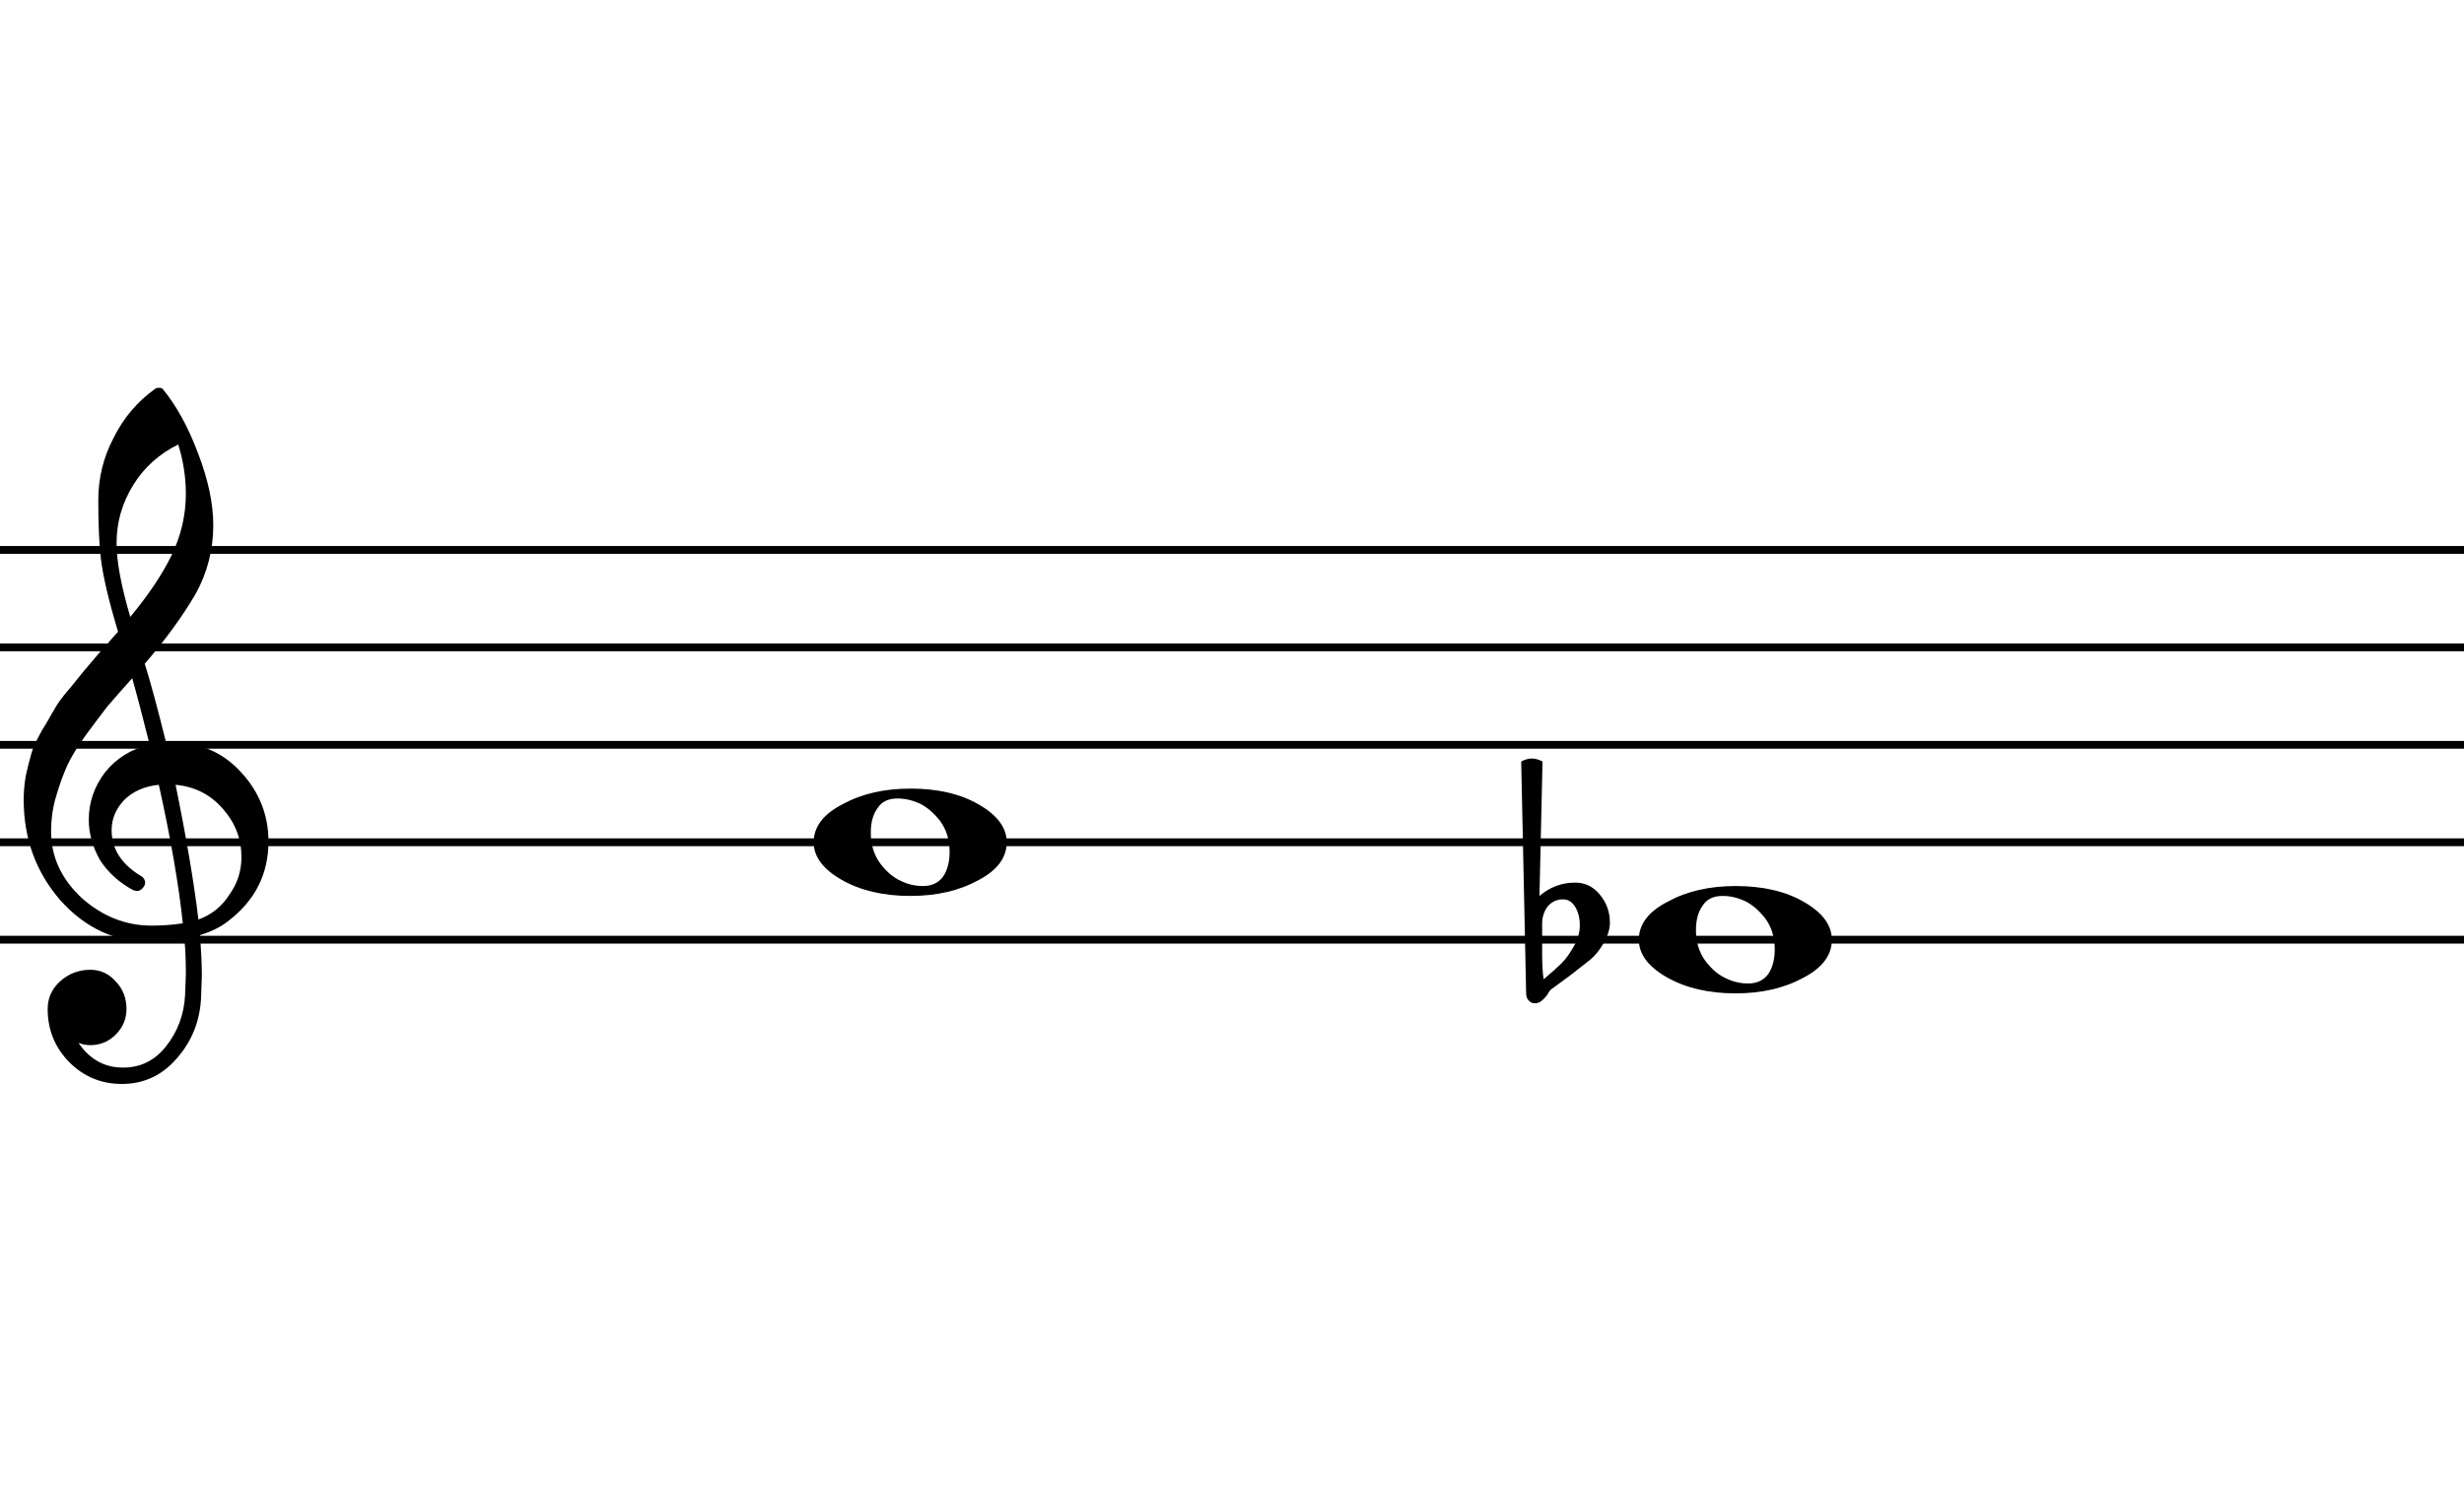
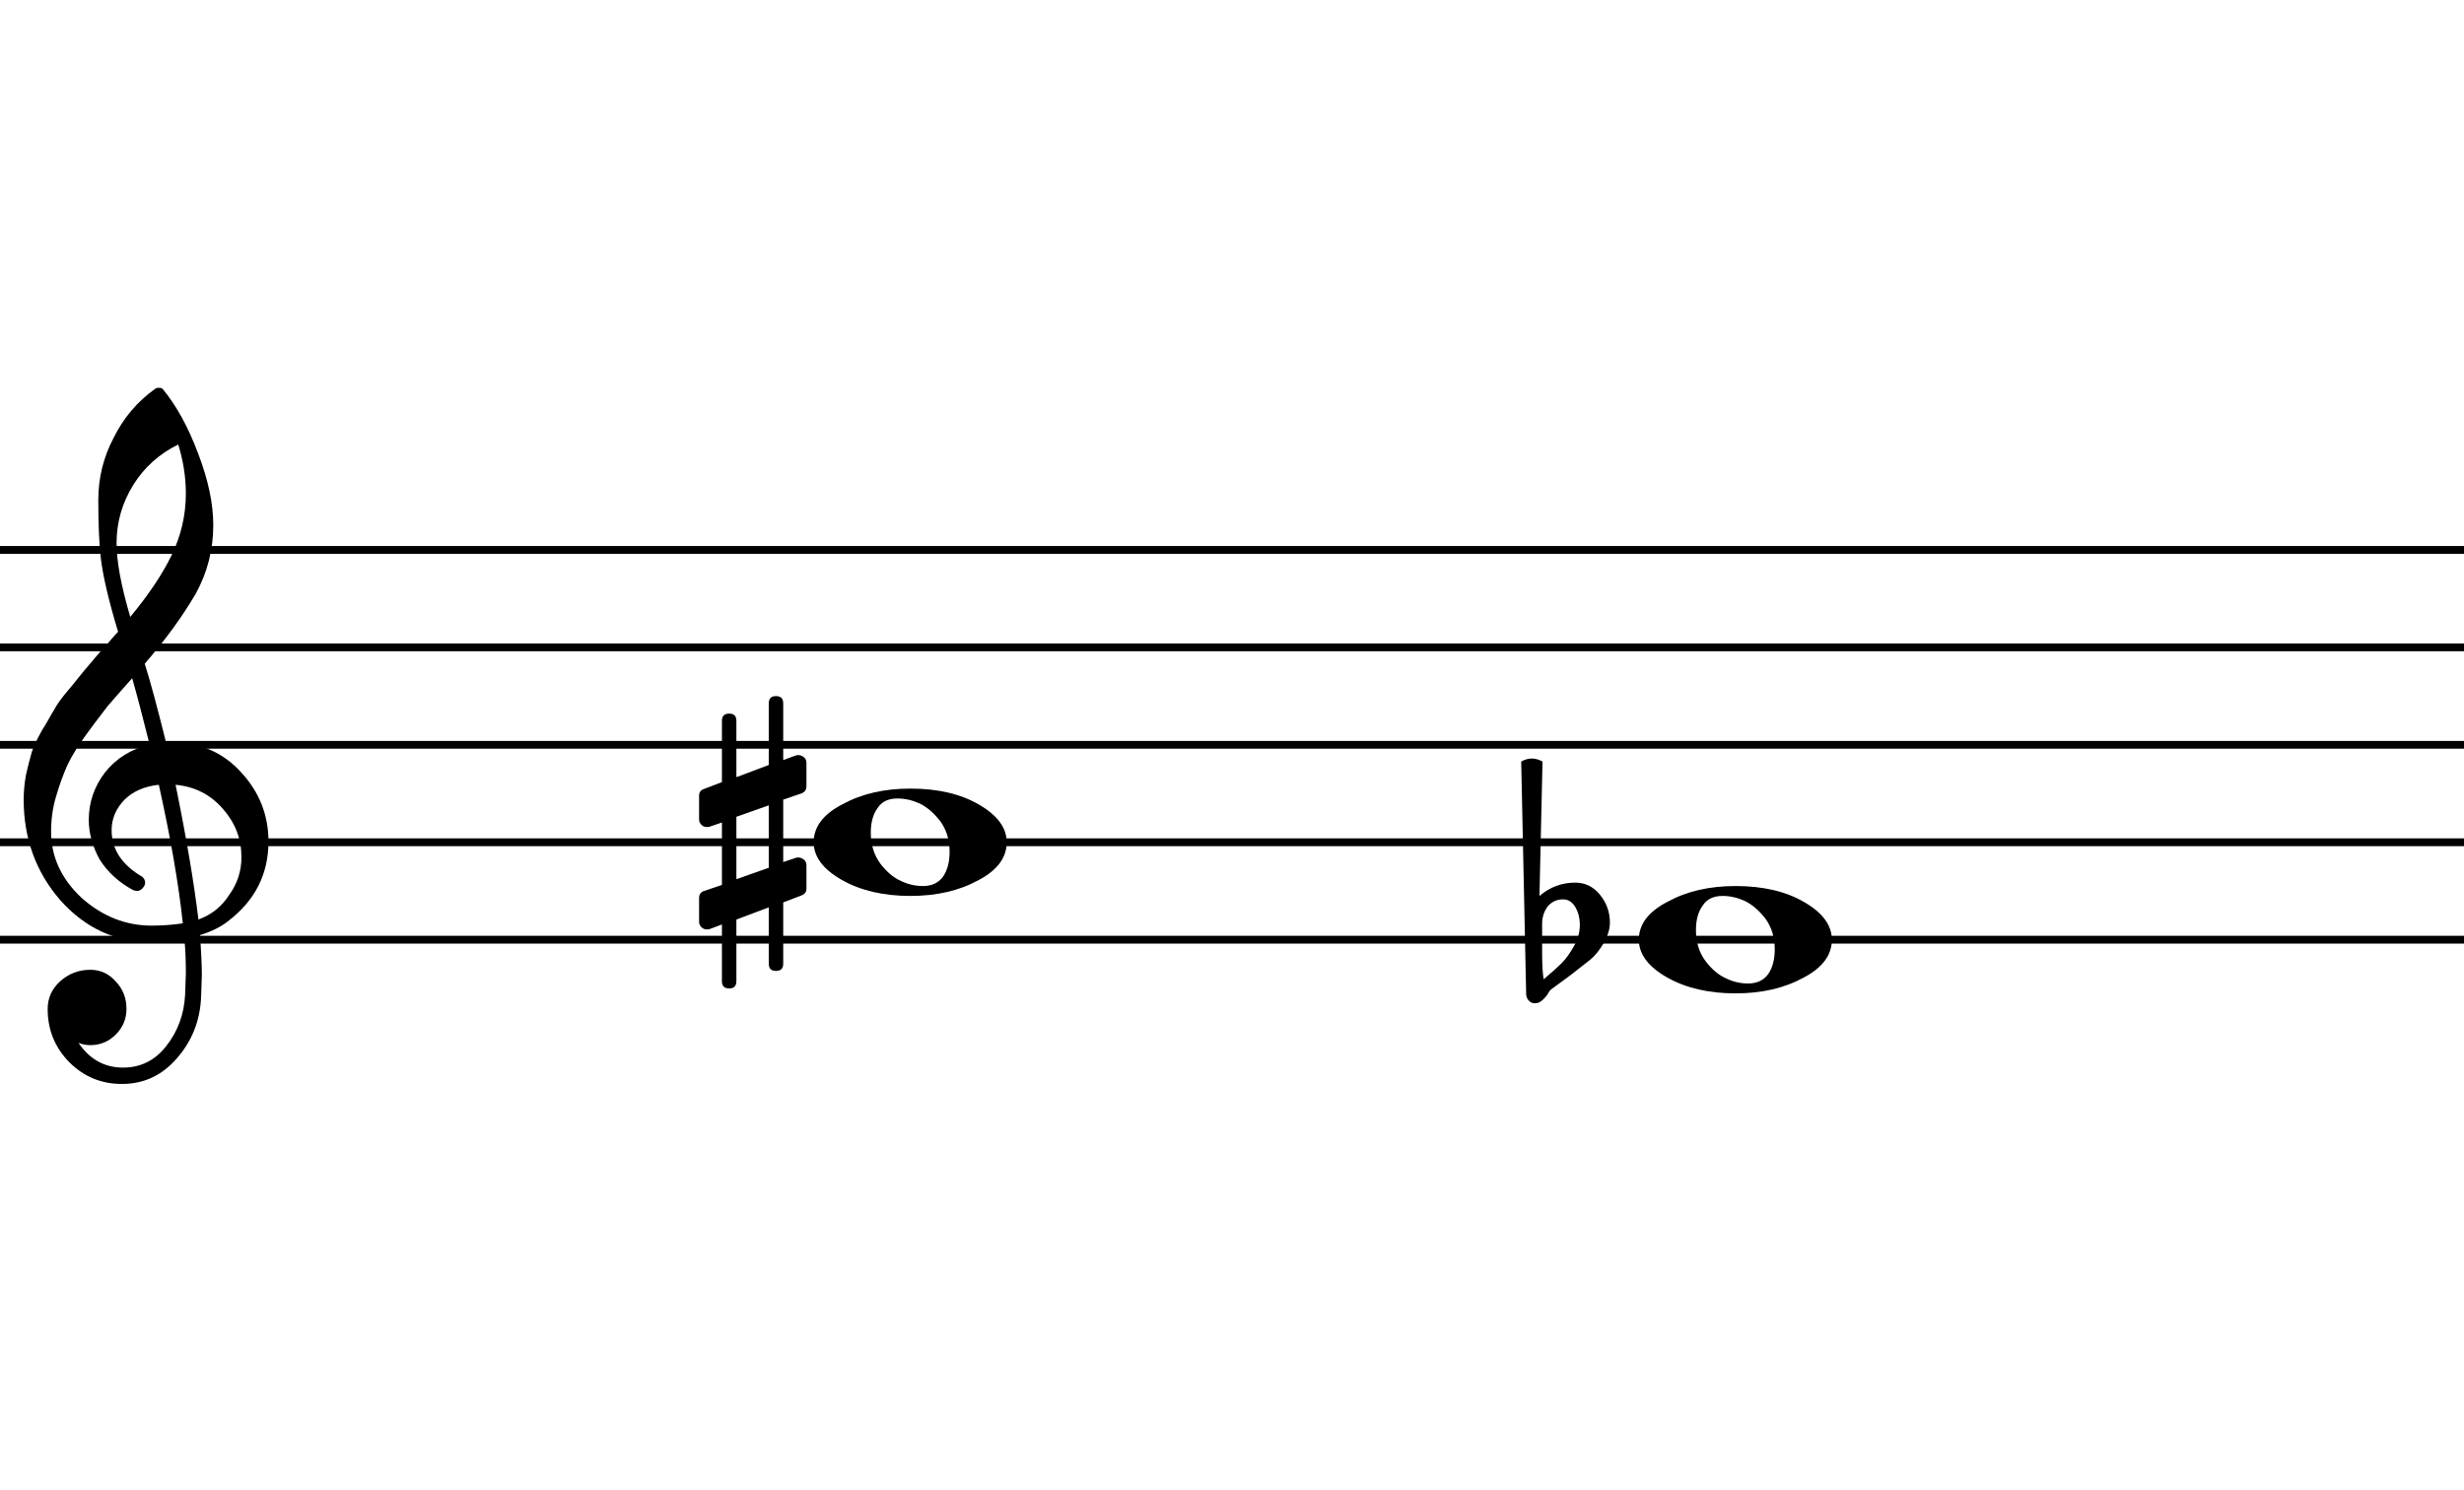
<svg xmlns="http://www.w3.org/2000/svg" baseProfile="tiny" height="130.00px" version="1.2" viewbox="0 0 215.00 130.00" width="215.00px">
  <polyline class="StaffLines" fill="none" points="0,47.992 215,47.992" stroke="#000000" stroke-linejoin="bevel" stroke-width="0.68" />
  <polyline class="StaffLines" fill="none" points="0,56.496 215,56.496" stroke="#000000" stroke-linejoin="bevel" stroke-width="0.68" />
  <polyline class="StaffLines" fill="none" points="0,65.0 215,65.0" stroke="#000000" stroke-linejoin="bevel" stroke-width="0.68" />
  <polyline class="StaffLines" fill="none" points="0,73.504 215,73.504" stroke="#000000" stroke-linejoin="bevel" stroke-width="0.68" />
  <polyline class="StaffLines" fill="none" points="0,82.008 215,82.008" stroke="#000000" stroke-linejoin="bevel" stroke-width="0.68" />
  <path class="Note" d="M21.484,-11.23 C19.141,-11.23 17.448,-10.417 16.406,-8.789 C15.234,-7.227 14.648,-5.111 14.648,-2.441 C14.648,0.618 15.462,3.255 17.09,5.469 C18.717,7.617 20.508,9.115 22.461,9.961 C24.219,10.807 26.074,11.23 28.027,11.23 C30.306,11.23 32.031,10.417 33.203,8.789 C34.31,7.161 34.863,5.046 34.863,2.441 C34.863,-0.618 34.05,-3.255 32.422,-5.469 C30.794,-7.552 29.037,-9.049 27.148,-9.961 C25.26,-10.807 23.372,-11.23 21.484,-11.23 M24.805,-13.77 C31.836,-13.77 37.695,-12.402 42.383,-9.668 C47.135,-6.934 49.512,-3.711 49.512,0 C49.512,3.971 47.07,7.227 42.188,9.766 C37.305,12.435 31.51,13.77 24.805,13.77 C17.904,13.77 12.044,12.402 7.227,9.668 C2.409,6.934 0,3.711 0,0 C0,-3.971 2.474,-7.227 7.422,-9.766 C12.305,-12.435 18.099,-13.77 24.805,-13.77" transform="matrix(0.340157,0,0,0.340157,71,73.5039)" />
+   <path class="Accidental-sharp" d="M21.582,31.152 C21.582,32.389 20.963,33.008 19.727,33.008 C18.49,33.008 17.871,32.389 17.871,31.152 L17.871,16.699 L9.57,19.824 L9.57,35.645 C9.57,36.882 8.952,37.5 7.715,37.5 C6.478,37.5 5.859,36.882 5.859,35.645 L5.859,21.094 L2.734,22.266 C2.669,22.331 2.409,22.363 1.953,22.363 C1.432,22.363 0.977,22.168 0.586,21.777 C0.195,21.387 0,20.931 0,20.41 L0,14.355 C0,13.379 0.423,12.76 1.27,12.5 L5.859,10.938 L5.859,-5.078 L2.734,-4.004 C2.669,-3.939 2.409,-3.906 1.953,-3.906 C1.432,-3.906 0.977,-4.102 0.586,-4.492 C0.195,-4.883 0,-5.339 0,-5.859 L0,-11.914 C0,-12.825 0.423,-13.412 1.27,-13.672 L5.859,-15.43 L5.859,-31.152 C5.859,-32.389 6.478,-33.008 7.715,-33.008 C8.952,-33.008 9.57,-32.389 9.57,-31.152 L9.57,-16.699 L17.871,-19.824 L17.871,-35.645 C17.871,-36.882 18.49,-37.5 19.727,-37.5 C20.963,-37.5 21.582,-36.882 21.582,-35.645 L21.582,-21.094 L24.805,-22.266 C24.87,-22.331 25.098,-22.363 25.488,-22.363 C25.944,-22.363 26.432,-22.168 26.953,-21.777 C27.344,-21.387 27.539,-20.931 27.539,-20.41 L27.539,-14.355 C27.539,-13.444 27.083,-12.825 26.172,-12.5 L21.582,-10.938 L21.582,5.078 L24.805,4.004 C24.87,3.939 25.098,3.906 25.488,3.906 C25.944,3.906 26.432,4.102 26.953,4.492 C27.344,4.883 27.539,5.339 27.539,5.859 L27.539,11.914 C27.539,12.76 27.083,13.346 26.172,13.672 L21.582,15.43 L21.582,31.152 M17.871,-9.473 L9.57,-6.543 L9.57,9.473 L17.871,6.543 L17.871,-9.473 " transform="matrix(0.340157,0,0,0.340157,61,73.5039)" />
  <path class="Note" d="M21.484,-11.23 C19.141,-11.23 17.448,-10.417 16.406,-8.789 C15.234,-7.227 14.648,-5.111 14.648,-2.441 C14.648,0.618 15.462,3.255 17.09,5.469 C18.717,7.617 20.508,9.115 22.461,9.961 C24.219,10.807 26.074,11.23 28.027,11.23 C30.306,11.23 32.031,10.417 33.203,8.789 C34.31,7.161 34.863,5.046 34.863,2.441 C34.863,-0.618 34.05,-3.255 32.422,-5.469 C30.794,-7.552 29.037,-9.049 27.148,-9.961 C25.26,-10.807 23.372,-11.23 21.484,-11.23 M24.805,-13.77 C31.836,-13.77 37.695,-12.402 42.383,-9.668 C47.135,-6.934 49.512,-3.711 49.512,0 C49.512,3.971 47.07,7.227 42.188,9.766 C37.305,12.435 31.51,13.77 24.805,13.77 C17.904,13.77 12.044,12.402 7.227,9.668 C2.409,6.934 0,3.711 0,0 C0,-3.971 2.474,-7.227 7.422,-9.766 C12.305,-12.435 18.099,-13.77 24.805,-13.77" transform="matrix(0.340157,0,0,0.340157,143,82.0078)" />
  <path class="Accidental-flat" d="M4.59,-4.102 L4.59,3.613 C4.59,6.348 4.72,8.529 4.98,10.156 C7.129,8.333 8.659,6.966 9.57,6.055 C10.612,5.013 11.654,3.581 12.695,1.758 C13.737,-0.065 14.258,-1.888 14.258,-3.711 C14.258,-5.534 13.867,-7.096 13.086,-8.398 C12.305,-9.701 11.263,-10.352 9.961,-10.352 C8.398,-10.352 7.096,-9.766 6.055,-8.594 C5.078,-7.292 4.59,-5.794 4.59,-4.102 M0.488,13.77 L-0.781,-45.703 C0.13,-46.224 1.042,-46.484 1.953,-46.484 C2.865,-46.484 3.776,-46.224 4.688,-45.703 L3.906,-11.23 C6.576,-13.509 9.635,-14.648 13.086,-14.648 C15.625,-14.648 17.741,-13.607 19.434,-11.523 C21.126,-9.44 21.973,-7.064 21.973,-4.395 C21.973,-2.702 21.419,-0.911 20.312,0.977 C19.271,2.734 18.164,4.102 16.992,5.078 C16.341,5.599 14.681,6.901 12.012,8.984 C11.23,9.57 10.303,10.254 9.229,11.035 C8.154,11.816 7.487,12.305 7.227,12.5 C6.771,12.76 6.348,13.281 5.957,14.062 C5.501,14.713 4.98,15.267 4.395,15.723 C3.939,16.113 3.385,16.309 2.734,16.309 C2.083,16.309 1.562,16.081 1.172,15.625 C0.716,15.169 0.488,14.551 0.488,13.77" transform="matrix(0.340157,0,0,0.340157,133,82.0078)" />
  <path class="Clef" d="M36.719,-25.586 C36.719,-25.586 36.914,-25.586 37.305,-25.586 C37.565,-25.651 37.793,-25.684 37.988,-25.684 C45.28,-25.684 51.27,-23.112 55.957,-17.969 C60.645,-12.891 62.988,-6.966 62.988,-0.195 C62.988,8.203 59.505,15.039 52.539,20.312 C50.716,21.745 48.34,22.917 45.41,23.828 C45.736,28.06 45.898,31.478 45.898,34.082 C45.898,34.603 45.833,36.491 45.703,39.746 C45.443,45.801 43.359,51.042 39.453,55.469 C35.677,59.831 30.99,62.012 25.391,62.012 C20.117,62.012 15.625,60.156 11.914,56.445 C8.203,52.669 6.348,48.112 6.348,42.773 C6.348,39.974 7.422,37.598 9.57,35.645 C11.784,33.691 14.355,32.715 17.285,32.715 C19.889,32.715 22.07,33.724 23.828,35.742 C25.651,37.63 26.562,39.974 26.562,42.773 C26.562,45.312 25.651,47.493 23.828,49.316 C22.005,51.139 19.824,52.051 17.285,52.051 C16.244,52.051 15.234,51.855 14.258,51.465 C17.122,55.697 20.931,57.812 25.684,57.812 C30.176,57.812 33.854,55.99 36.719,52.344 C39.714,48.568 41.341,44.173 41.602,39.16 C41.732,36.035 41.797,34.245 41.797,33.789 C41.797,30.143 41.667,27.148 41.406,24.805 C38.151,25.326 35.254,25.586 32.715,25.586 C23.665,25.586 15.95,22.005 9.57,14.844 C3.32,7.617 0.195,-0.977 0.195,-10.938 C0.195,-13.021 0.391,-15.137 0.781,-17.285 C1.172,-19.043 1.66,-20.963 2.246,-23.047 C2.572,-24.219 3.451,-26.107 4.883,-28.711 C5.404,-29.492 5.99,-30.469 6.641,-31.641 C7.292,-32.812 7.747,-33.594 8.008,-33.984 C8.659,-35.286 9.928,-37.044 11.816,-39.258 C12.337,-39.844 12.874,-40.495 13.428,-41.211 C13.981,-41.927 14.453,-42.513 14.844,-42.969 C15.234,-43.425 15.527,-43.783 15.723,-44.043 C15.918,-44.303 17.383,-46.029 20.117,-49.219 C20.768,-49.87 21.403,-50.57 22.021,-51.318 C22.64,-52.067 23.145,-52.653 23.535,-53.076 C23.926,-53.499 24.219,-53.809 24.414,-54.004 C22.07,-61.751 20.605,-67.936 20.02,-72.559 C19.564,-76.269 19.336,-81.348 19.336,-87.793 C19.336,-93.457 20.638,-98.763 23.242,-103.711 C25.781,-108.854 29.329,-113.053 33.887,-116.309 C34.147,-116.504 34.473,-116.602 34.863,-116.602 C35.319,-116.602 35.645,-116.504 35.84,-116.309 C39.355,-112.077 42.383,-106.576 44.922,-99.805 C47.526,-93.034 48.828,-86.882 48.828,-81.348 C48.828,-75.098 47.331,-69.238 44.336,-63.77 C40.95,-57.975 36.589,-51.986 31.25,-45.801 C32.617,-41.504 34.44,-34.766 36.719,-25.586 M45.02,19.824 C48.405,18.587 51.042,16.471 52.93,13.477 C55.013,10.612 56.055,7.389 56.055,3.809 C56.055,-0.814 54.492,-4.915 51.367,-8.496 C48.177,-12.207 44.108,-14.29 39.16,-14.746 C41.96,-1.009 43.913,10.514 45.02,19.824 M7.227,-2.734 C7.227,3.711 9.831,9.375 15.039,14.258 C20.378,19.01 26.367,21.387 33.008,21.387 C35.742,21.387 38.411,21.191 41.016,20.801 C39.974,10.905 37.923,-0.944 34.863,-14.746 C31.152,-14.355 28.19,-13.053 25.977,-10.84 C23.828,-8.561 22.754,-5.99 22.754,-3.125 C22.754,1.823 25.391,5.827 30.664,8.887 C31.12,9.342 31.348,9.831 31.348,10.352 C31.348,10.872 31.12,11.361 30.664,11.816 C30.273,12.272 29.785,12.5 29.199,12.5 C29.134,12.5 28.841,12.435 28.32,12.305 C24.609,10.287 21.745,7.682 19.727,4.492 C17.838,1.107 16.895,-2.311 16.895,-5.762 C16.895,-10.254 18.294,-14.323 21.094,-17.969 C24.023,-21.615 27.832,-23.958 32.52,-25 C30.697,-32.292 29.199,-37.988 28.027,-42.09 C26.986,-40.918 25.732,-39.502 24.268,-37.842 C22.803,-36.182 21.94,-35.189 21.68,-34.863 C19.336,-31.803 17.546,-29.427 16.309,-27.734 C14.095,-24.674 12.467,-22.038 11.426,-19.824 C10.319,-17.35 9.342,-14.648 8.496,-11.719 C7.65,-8.919 7.227,-5.924 7.227,-2.734 M39.844,-102.051 C34.961,-99.642 31.12,-96.191 28.32,-91.699 C25.456,-87.077 24.023,-82.096 24.023,-76.758 C24.023,-72.07 25.195,-65.755 27.539,-57.812 C32.227,-63.477 35.742,-68.717 38.086,-73.535 C40.56,-78.613 41.797,-83.919 41.797,-89.453 C41.797,-93.62 41.146,-97.819 39.844,-102.051" transform="matrix(0.340157,0,0,0.340157,2,73.5039)" />
</svg>
